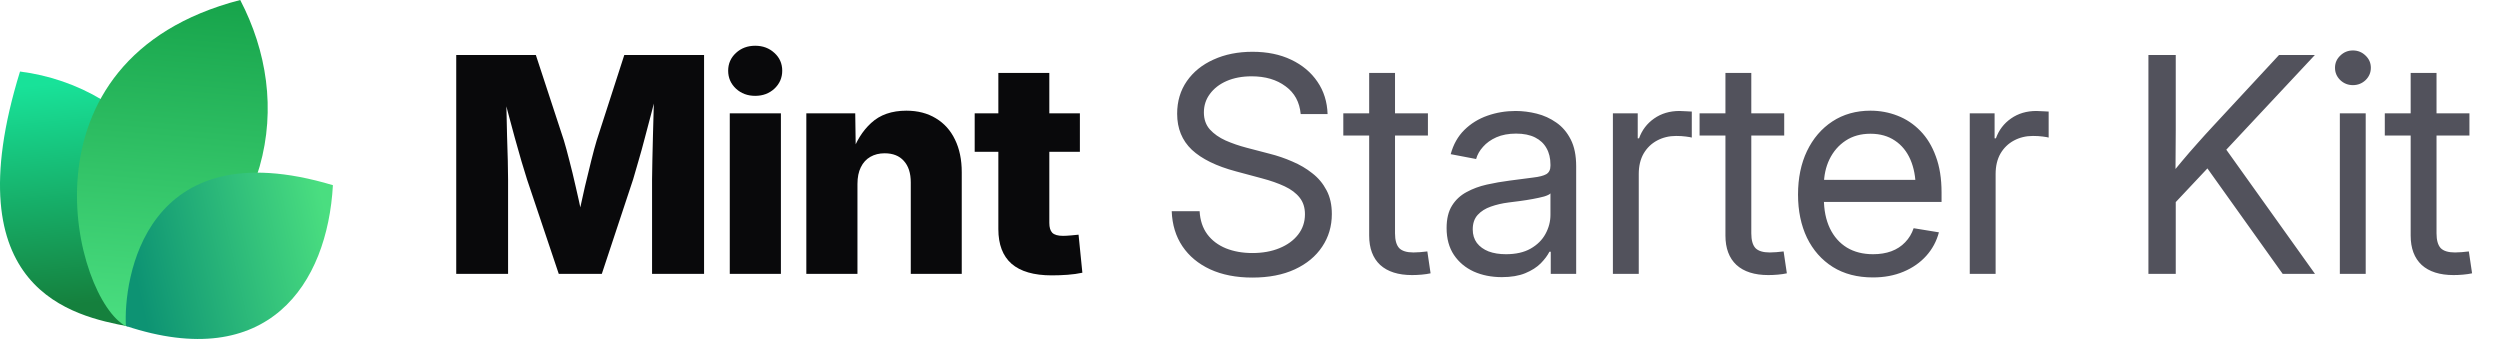
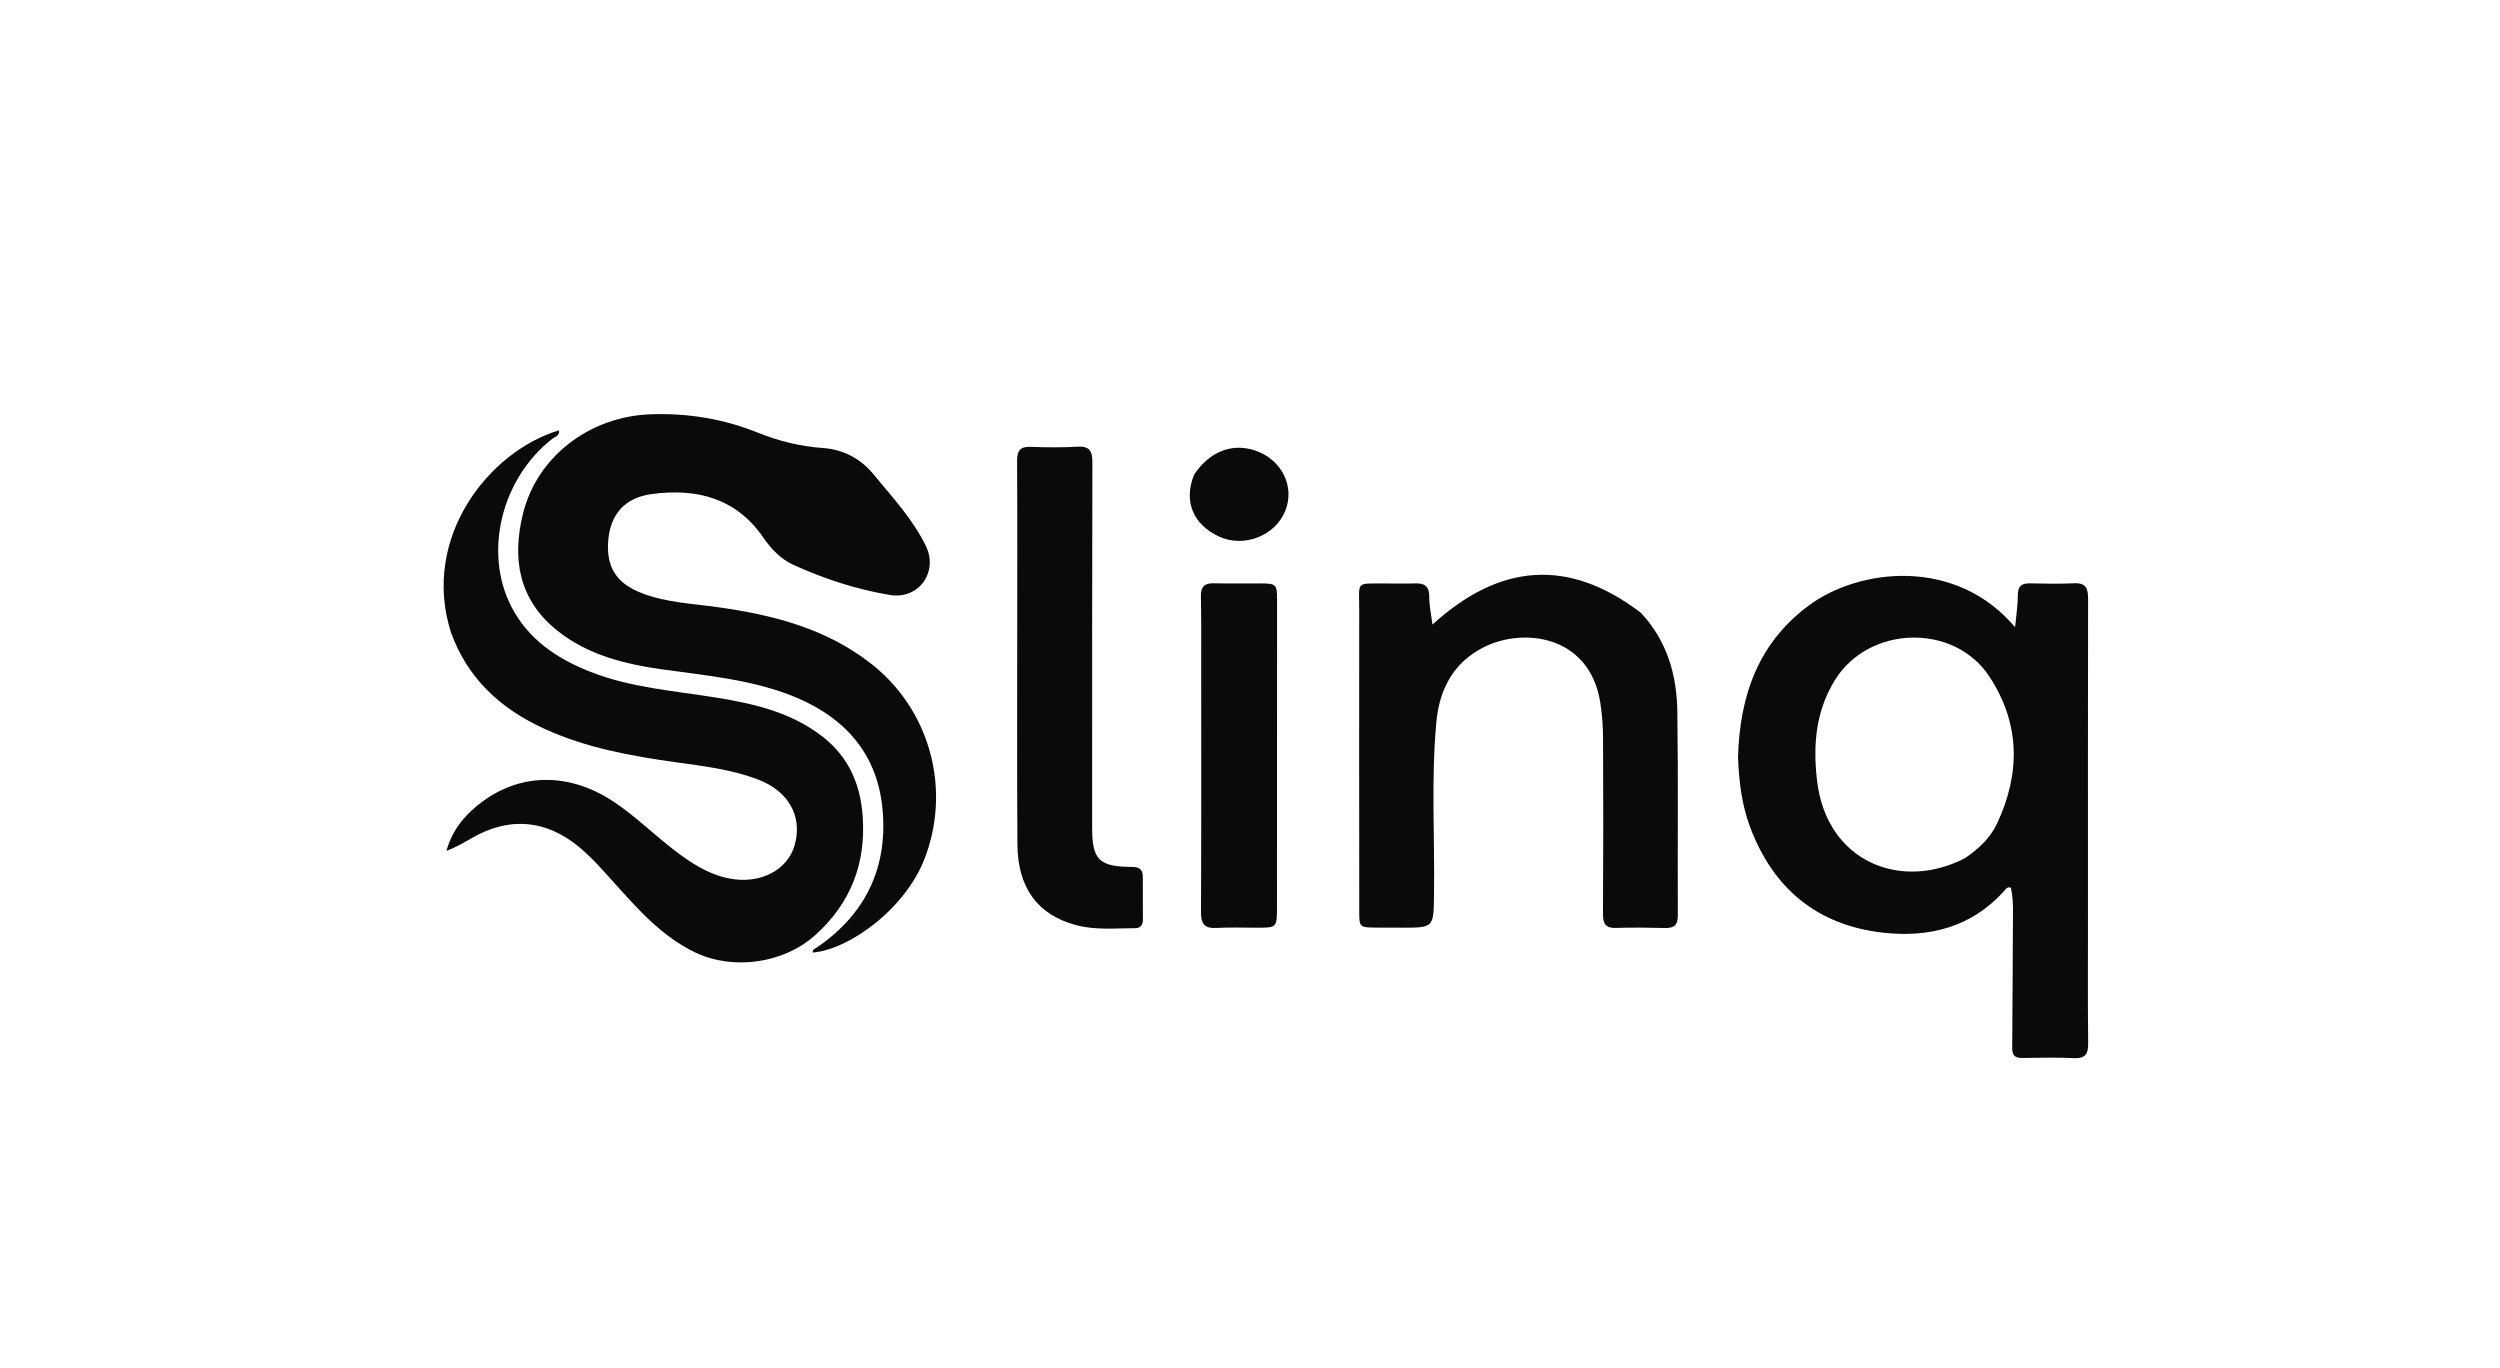
- <svg xmlns="http://www.w3.org/2000/svg" width="177" height="24" viewBox="0 0 177 24" fill="none">
-   <path d="M9.061 23.108C5.268 22.377 -3.391 20.627 1.417 5.064C9.634 6.099 16.973 14.064 9.061 23.108Z" fill="url(#paint0_linear_17557_2020)" />
-   <path d="M8.919 23.094C5.276 21.222 0.784 4.209 17.007 0C20.757 7.193 19.621 16.545 8.919 23.094Z" fill="url(#paint1_linear_17557_2020)" />
-   <path d="M8.914 23.079C8.735 19.882 10.159 9.085 23.57 13.111C23.181 20.123 18.984 26.418 8.914 23.079Z" fill="url(#paint2_linear_17557_2020)" />
-   <path d="M32.301 19.392V3.894H37.938L39.925 9.948C40.036 10.315 40.164 10.787 40.31 11.362C40.462 11.938 40.611 12.552 40.757 13.204C40.91 13.855 41.048 14.483 41.173 15.086C41.305 15.682 41.412 16.192 41.495 16.615H40.695C40.771 16.192 40.871 15.682 40.996 15.086C41.128 14.49 41.267 13.866 41.412 13.214C41.565 12.562 41.714 11.948 41.86 11.373C42.005 10.79 42.133 10.315 42.244 9.948L44.2 3.894H49.848V19.392H46.166V12.704C46.166 12.357 46.173 11.917 46.187 11.383C46.2 10.849 46.214 10.27 46.228 9.646C46.249 9.022 46.266 8.391 46.28 7.753C46.301 7.115 46.311 6.519 46.311 5.964H46.623C46.485 6.561 46.332 7.181 46.166 7.826C45.999 8.471 45.833 9.102 45.666 9.719C45.507 10.336 45.351 10.901 45.198 11.414C45.053 11.928 44.928 12.357 44.824 12.704L42.608 19.392H39.561L37.314 12.704C37.203 12.357 37.072 11.928 36.919 11.414C36.773 10.901 36.614 10.34 36.441 9.729C36.274 9.112 36.104 8.481 35.931 7.836C35.764 7.192 35.608 6.567 35.463 5.964H35.827C35.834 6.512 35.844 7.105 35.858 7.743C35.872 8.374 35.886 9.005 35.9 9.636C35.92 10.26 35.938 10.839 35.952 11.373C35.965 11.907 35.972 12.351 35.972 12.704V19.392H32.301ZM51.668 19.392V8.024H55.288V19.392H51.668ZM53.468 6.786C52.927 6.786 52.473 6.616 52.105 6.276C51.738 5.93 51.554 5.507 51.554 5.007C51.554 4.508 51.738 4.088 52.105 3.749C52.473 3.409 52.927 3.239 53.468 3.239C54.009 3.239 54.463 3.409 54.83 3.749C55.198 4.082 55.382 4.501 55.382 5.007C55.382 5.507 55.198 5.93 54.83 6.276C54.463 6.616 54.009 6.786 53.468 6.786ZM60.708 13.027V19.392H57.088V8.024H60.551L60.593 10.967H60.281C60.593 10.024 61.061 9.268 61.685 8.7C62.309 8.124 63.138 7.836 64.171 7.836C64.975 7.836 65.672 8.017 66.262 8.377C66.851 8.731 67.302 9.234 67.614 9.885C67.933 10.537 68.092 11.307 68.092 12.194V19.392H64.483V12.912C64.483 12.26 64.32 11.754 63.994 11.394C63.675 11.033 63.221 10.853 62.632 10.853C62.25 10.853 61.914 10.936 61.623 11.102C61.332 11.269 61.106 11.515 60.947 11.841C60.787 12.16 60.708 12.555 60.708 13.027ZM76.456 8.024V10.749H69.008V8.024H76.456ZM70.683 5.163H74.292V15.783C74.292 16.102 74.361 16.334 74.5 16.48C74.646 16.625 74.899 16.698 75.259 16.698C75.405 16.698 75.596 16.688 75.831 16.667C76.074 16.646 76.251 16.629 76.362 16.615L76.632 19.309C76.313 19.378 75.963 19.427 75.582 19.455C75.207 19.482 74.836 19.496 74.469 19.496C73.2 19.496 72.25 19.222 71.619 18.674C70.995 18.127 70.683 17.308 70.683 16.22V5.163Z" fill="#09090B" />
-   <path d="M88.667 19.652C87.523 19.652 86.528 19.458 85.682 19.07C84.843 18.681 84.188 18.137 83.716 17.437C83.245 16.736 82.992 15.908 82.957 14.951H84.933C84.968 15.596 85.148 16.14 85.474 16.584C85.8 17.021 86.24 17.354 86.795 17.582C87.35 17.804 87.974 17.915 88.667 17.915C89.388 17.915 90.026 17.801 90.581 17.572C91.143 17.343 91.583 17.024 91.902 16.615C92.228 16.199 92.391 15.717 92.391 15.169C92.391 14.698 92.266 14.306 92.017 13.994C91.767 13.675 91.413 13.408 90.956 13.193C90.498 12.978 89.954 12.787 89.323 12.621L87.502 12.132C86.123 11.765 85.082 11.255 84.382 10.603C83.689 9.944 83.342 9.095 83.342 8.055C83.342 7.174 83.571 6.404 84.028 5.746C84.486 5.087 85.117 4.577 85.921 4.217C86.726 3.849 87.645 3.666 88.678 3.666C89.718 3.666 90.63 3.853 91.413 4.227C92.204 4.602 92.824 5.122 93.275 5.787C93.726 6.446 93.965 7.209 93.993 8.076H92.089C92.013 7.23 91.656 6.574 91.018 6.11C90.387 5.638 89.586 5.403 88.615 5.403C87.95 5.403 87.36 5.513 86.847 5.735C86.341 5.957 85.946 6.262 85.661 6.651C85.377 7.032 85.235 7.469 85.235 7.961C85.235 8.447 85.377 8.849 85.661 9.168C85.946 9.48 86.317 9.74 86.774 9.948C87.232 10.149 87.724 10.319 88.251 10.457L89.884 10.884C90.439 11.023 90.977 11.206 91.496 11.435C92.023 11.657 92.495 11.934 92.911 12.267C93.334 12.593 93.67 12.995 93.92 13.474C94.17 13.945 94.294 14.504 94.294 15.149C94.294 16.015 94.066 16.788 93.608 17.468C93.157 18.148 92.512 18.681 91.673 19.07C90.834 19.458 89.832 19.652 88.667 19.652ZM101.097 8.024V9.594H95.106V8.024H101.097ZM96.937 5.163H98.767V16.521C98.767 17 98.865 17.347 99.059 17.562C99.26 17.77 99.6 17.874 100.078 17.874C100.21 17.874 100.366 17.867 100.546 17.853C100.733 17.832 100.903 17.815 101.056 17.801L101.285 19.351C101.097 19.392 100.886 19.423 100.65 19.444C100.414 19.465 100.189 19.475 99.974 19.475C98.996 19.475 98.244 19.236 97.717 18.758C97.197 18.272 96.937 17.579 96.937 16.677V5.163ZM106.33 19.621C105.595 19.621 104.932 19.489 104.343 19.226C103.754 18.955 103.285 18.564 102.939 18.05C102.592 17.53 102.419 16.896 102.419 16.147C102.419 15.495 102.547 14.965 102.804 14.556C103.06 14.146 103.403 13.828 103.833 13.599C104.263 13.363 104.742 13.186 105.269 13.068C105.796 12.95 106.333 12.857 106.881 12.787C107.574 12.69 108.132 12.617 108.555 12.569C108.978 12.52 109.287 12.441 109.481 12.33C109.675 12.212 109.772 12.014 109.772 11.737V11.654C109.772 11.203 109.679 10.815 109.492 10.489C109.311 10.163 109.041 9.91 108.68 9.729C108.32 9.549 107.872 9.459 107.338 9.459C106.805 9.459 106.34 9.546 105.945 9.719C105.556 9.892 105.241 10.118 104.998 10.395C104.755 10.665 104.593 10.953 104.509 11.258L102.71 10.915C102.897 10.222 103.22 9.65 103.677 9.199C104.135 8.748 104.679 8.412 105.31 8.19C105.941 7.968 106.607 7.857 107.307 7.857C107.8 7.857 108.295 7.92 108.795 8.044C109.301 8.169 109.765 8.381 110.188 8.679C110.611 8.97 110.951 9.369 111.208 9.875C111.464 10.374 111.593 11.005 111.593 11.768V19.392H109.793V17.822H109.7C109.568 18.085 109.363 18.359 109.086 18.643C108.809 18.921 108.444 19.153 107.994 19.34C107.543 19.527 106.988 19.621 106.33 19.621ZM106.621 17.998C107.321 17.998 107.904 17.867 108.368 17.603C108.84 17.333 109.19 16.986 109.419 16.563C109.654 16.133 109.772 15.682 109.772 15.211V13.692C109.703 13.769 109.554 13.841 109.325 13.911C109.096 13.973 108.829 14.032 108.524 14.088C108.226 14.143 107.921 14.192 107.609 14.233C107.304 14.275 107.033 14.309 106.798 14.337C106.354 14.393 105.938 14.49 105.549 14.628C105.168 14.76 104.86 14.954 104.624 15.211C104.388 15.467 104.27 15.811 104.27 16.241C104.27 16.615 104.367 16.934 104.561 17.198C104.762 17.461 105.04 17.662 105.393 17.801C105.747 17.933 106.156 17.998 106.621 17.998ZM114.193 19.392V8.024H115.951V9.792H116.045C116.253 9.209 116.61 8.741 117.116 8.388C117.622 8.034 118.219 7.857 118.905 7.857C119.058 7.857 119.217 7.864 119.384 7.878C119.55 7.885 119.682 7.892 119.779 7.899V9.74C119.716 9.719 119.578 9.695 119.363 9.667C119.155 9.639 118.922 9.625 118.666 9.625C118.174 9.625 117.726 9.733 117.324 9.948C116.922 10.163 116.603 10.471 116.367 10.874C116.138 11.276 116.024 11.758 116.024 12.319V19.392H114.193ZM126.322 8.024V9.594H120.33V8.024H126.322ZM122.161 5.163H123.992V16.521C123.992 17 124.089 17.347 124.283 17.562C124.484 17.77 124.824 17.874 125.302 17.874C125.434 17.874 125.59 17.867 125.77 17.853C125.958 17.832 126.127 17.815 126.28 17.801L126.509 19.351C126.322 19.392 126.11 19.423 125.874 19.444C125.639 19.465 125.413 19.475 125.198 19.475C124.221 19.475 123.468 19.236 122.941 18.758C122.421 18.272 122.161 17.579 122.161 16.677V5.163ZM132.604 19.642C131.502 19.642 130.555 19.396 129.765 18.903C128.974 18.404 128.364 17.714 127.934 16.834C127.511 15.946 127.3 14.927 127.3 13.775C127.3 12.611 127.511 11.584 127.934 10.697C128.364 9.802 128.964 9.102 129.734 8.596C130.51 8.089 131.408 7.836 132.428 7.836C133.1 7.836 133.738 7.954 134.341 8.19C134.952 8.426 135.489 8.783 135.954 9.261C136.425 9.74 136.793 10.343 137.056 11.071C137.327 11.792 137.462 12.645 137.462 13.63V14.296H128.433V12.735H136.463L135.631 13.297C135.631 12.541 135.506 11.876 135.257 11.3C135.007 10.725 134.643 10.277 134.165 9.958C133.686 9.632 133.107 9.469 132.428 9.469C131.748 9.469 131.162 9.632 130.67 9.958C130.177 10.284 129.796 10.725 129.526 11.279C129.262 11.827 129.13 12.441 129.13 13.12V14.046C129.13 14.864 129.273 15.572 129.557 16.168C129.841 16.757 130.243 17.211 130.763 17.53C131.283 17.842 131.901 17.998 132.615 17.998C133.093 17.998 133.523 17.929 133.905 17.79C134.293 17.645 134.619 17.433 134.882 17.156C135.153 16.879 135.354 16.546 135.486 16.157L137.275 16.449C137.108 17.08 136.81 17.634 136.38 18.113C135.95 18.591 135.413 18.966 134.768 19.236C134.123 19.507 133.402 19.642 132.604 19.642ZM139.459 19.392V8.024H141.217V9.792H141.311C141.519 9.209 141.876 8.741 142.382 8.388C142.888 8.034 143.485 7.857 144.171 7.857C144.324 7.857 144.483 7.864 144.649 7.878C144.816 7.885 144.948 7.892 145.045 7.899V9.74C144.982 9.719 144.844 9.695 144.629 9.667C144.421 9.639 144.188 9.625 143.932 9.625C143.439 9.625 142.992 9.733 142.59 9.948C142.188 10.163 141.869 10.471 141.633 10.874C141.404 11.276 141.29 11.758 141.29 12.319V19.392H139.459ZM153.429 14.961V12.715C153.783 12.257 154.136 11.82 154.49 11.404C154.844 10.981 155.204 10.565 155.572 10.156C155.939 9.74 156.314 9.327 156.695 8.918L161.355 3.894H163.893L157.277 10.967H157.184L153.429 14.961ZM152.108 19.392V3.894H154.043V9.241L154.022 12.559L154.043 13.505V19.392H152.108ZM161.615 19.392L155.967 11.477L157.173 9.969L163.903 19.392H161.615ZM165.661 19.392V8.024H167.492V19.392H165.661ZM166.587 6.027C166.24 6.027 165.942 5.909 165.692 5.673C165.443 5.43 165.318 5.139 165.318 4.799C165.318 4.459 165.443 4.172 165.692 3.936C165.942 3.693 166.24 3.572 166.587 3.572C166.934 3.572 167.232 3.693 167.482 3.936C167.731 4.172 167.856 4.459 167.856 4.799C167.856 5.139 167.731 5.43 167.482 5.673C167.232 5.909 166.934 6.027 166.587 6.027ZM174.836 8.024V9.594H168.844V8.024H174.836ZM170.675 5.163H172.506V16.521C172.506 17 172.603 17.347 172.797 17.562C172.998 17.77 173.338 17.874 173.816 17.874C173.948 17.874 174.104 17.867 174.284 17.853C174.472 17.832 174.641 17.815 174.794 17.801L175.023 19.351C174.836 19.392 174.624 19.423 174.388 19.444C174.153 19.465 173.927 19.475 173.712 19.475C172.735 19.475 171.982 19.236 171.455 18.758C170.935 18.272 170.675 17.579 170.675 16.677V5.163Z" fill="#52525C" />
-   <defs>
-     <linearGradient id="paint0_linear_17557_2020" x1="3.776" y1="5.916" x2="5.232" y2="21.559" gradientUnits="userSpaceOnUse">
-       <stop stop-color="#18E299" />
-       <stop offset="1" stop-color="#15803D" />
-     </linearGradient>
-     <linearGradient id="paint1_linear_17557_2020" x1="12.171" y1="-0.718" x2="10.19" y2="22.983" gradientUnits="userSpaceOnUse">
-       <stop stop-color="#16A34A" />
-       <stop offset="1" stop-color="#4ADE80" />
-     </linearGradient>
-     <linearGradient id="paint2_linear_17557_2020" x1="23.133" y1="15.353" x2="9.338" y2="18.52" gradientUnits="userSpaceOnUse">
-       <stop stop-color="#4ADE80" />
-       <stop offset="1" stop-color="#0D9373" />
-     </linearGradient>
-   </defs>
+ <svg xmlns="http://www.w3.org/2000/svg" version="1.1" id="Layer_1" x="0px" y="0px" width="100%" viewBox="0 0 1024 560" enable-background="new 0 0 1024 560" xml:space="preserve">
+   <path fill="#0a0a0a" opacity="1" stroke="none" d=" M711.895,309.974   C712.626,284.862 720.223,263.396 740.743,248.108   C761.422,232.702 801.03,228.081 825.381,256.898   C825.81,252.237 826.498,248.012 826.499,243.787   C826.499,239.974 828.133,238.861 831.637,238.946   C837.63,239.089 843.64,239.179 849.625,238.908   C854.567,238.684 855.294,241.213 855.284,245.387   C855.188,289.367 855.226,333.348 855.229,377.329   C855.23,393.988 855.126,410.649 855.312,427.306   C855.361,431.724 854.153,433.647 849.396,433.411   C842.416,433.064 835.406,433.263 828.41,433.342   C825.572,433.375 824.171,432.542 824.202,429.343   C824.385,410.709 824.367,392.073 824.513,373.438   C824.539,370.096 824.392,366.816 823.662,363.598   C822.051,363.049 821.468,364.32 820.76,365.101   C807.364,379.874 790.097,384.14 771.229,382.012   C744.404,378.985 726.336,364.013 716.87,338.843   C713.452,329.754 712.251,320.141 711.895,309.974  M804.905,351.465   C810.346,347.75 815.157,343.337 817.984,337.324   C827.682,316.697 827.476,296.232 814.782,277.028   C800.281,255.092 765.489,256.177 751.628,278.498   C743.674,291.307 742.55,305.292 744.275,319.845   C748.226,353.16 778.791,365.104 804.905,351.465  z" />
+   <path fill="#0a0a0a" opacity="1" stroke="none" d=" M379.575,349.355   C372.069,371.909 347.595,389.035 332.922,390.169   C332.7,388.805 333.9,388.557 334.662,388.037   C355.01,374.146 363.958,354.505 361.376,330.455   C358.866,307.071 344.276,292.415 322.833,284.388   C306.34,278.213 288.862,276.647 271.559,274.228   C255.967,272.048 240.67,268.308 228.076,258.154   C212.467,245.568 209.636,228.792 214.235,210.308   C220.041,186.974 241.537,170.575 266.485,169.692   C281.695,169.154 296.342,171.54 310.451,177.232   C319.007,180.683 327.871,182.865 337.076,183.504   C345.575,184.094 352.598,187.966 357.788,194.277   C365.49,203.642 373.892,212.623 379.25,223.661   C384.417,234.304 376.291,245.668 364.492,243.703   C350.864,241.433 337.661,237.135 325.048,231.396   C319.828,229.021 315.882,224.905 312.593,220.123   C301.428,203.887 285.219,199.914 266.925,202.364   C256.005,203.826 250.151,210.588 249.177,220.918   C248.13,232.032 252.261,238.893 262.988,242.998   C272.891,246.788 283.484,247.227 293.85,248.676   C316.694,251.871 338.572,257.409 357.195,272.161   C380.094,290.298 389.3,321.147 379.575,349.355  z" />
+   <path fill="#0a0a0a" opacity="1" stroke="none" d=" M184.706,259.021   C172.368,220.232 200.246,184.846 228.955,176.264   C229.344,178.534 227.293,178.886 226.124,179.802   C205.405,196.04 197.944,226.234 209.493,248.562   C216.443,261.999 228.297,269.89 241.973,275.236   C258.426,281.667 275.972,282.941 293.204,285.71   C308.906,288.234 324.29,291.761 337.196,301.939   C347.697,310.22 352.439,321.308 353.358,334.402   C354.718,353.787 348.435,369.972 333.911,383.037   C321.061,394.597 300.415,397.573 284.832,390.152   C271.177,383.65 261.519,372.626 251.696,361.749   C247.118,356.681 242.664,351.506 237.403,347.112   C223.656,335.63 208.47,334.375 192.994,343.415   C189.769,345.298 186.512,347.125 182.872,348.538   C185.284,339.56 191.011,333.045 198.192,327.904   C214.47,316.251 234.161,316.748 251.884,328.726   C260.334,334.437 267.61,341.581 275.633,347.806   C282.641,353.243 289.94,358.151 298.902,359.86   C311.325,362.23 322.59,356.453 325.493,346.172   C328.835,334.335 322.976,323.987 310.313,319.209   C299.621,315.175 288.38,313.829 277.177,312.27   C258.518,309.672 240.019,306.361 222.746,298.407   C205.132,290.296 191.594,278.107 184.706,259.021  z" />
+   <path fill="#0a0a0a" opacity="1" stroke="none" d=" M672.049,250.956   C682.936,262.558 686.835,276.566 687.044,291.535   C687.433,319.344 687.104,347.163 687.235,374.977   C687.254,379.03 685.602,380.211 681.871,380.114   C675.213,379.941 668.543,379.869 661.888,380.079   C657.638,380.213 656.559,378.39 656.583,374.406   C656.727,350.422 656.726,326.438 656.612,302.454   C656.588,297.477 656.236,292.446 655.437,287.537   C651.002,260.298 624.178,256.862 607.842,265.054   C595.353,271.317 589.595,282.314 588.349,295.627   C586.141,319.213 587.709,342.89 587.378,366.526   C587.19,379.982 587.347,379.987 574.007,379.987   C570.51,379.987 567.012,379.993 563.514,379.951   C556.866,379.871 556.748,379.759 556.746,373.261   C556.728,332.121 556.685,290.982 556.729,249.842   C556.742,237.726 555.01,239.067 567.662,238.992   C571.659,238.968 575.661,239.111 579.652,238.961   C583.544,238.814 585.442,240.126 585.423,244.386   C585.407,248.125 586.246,251.867 586.732,255.819   C614.089,230.906 642.231,228.268 672.049,250.956  z" />
+   <path fill="#0a0a0a" opacity="1" stroke="none" d=" M463.689,355.089   C466.846,355.041 468.095,356.408 468.094,359.07   C468.093,364.902 468.12,370.733 468.134,376.564   C468.139,378.695 467.301,380.181 464.972,380.182   C456.831,380.187 448.645,381.079 440.614,378.896   C424.976,374.644 416.858,363.668 416.735,345.775   C416.555,319.618 416.644,293.458 416.644,267.299   C416.643,241.14 416.76,214.981 416.605,188.823   C416.58,184.469 417.922,182.853 422.293,183.025   C428.614,183.274 434.967,183.32 441.28,182.965   C446.221,182.688 447.46,184.64 447.445,189.348   C447.295,237.667 447.346,285.986 447.341,334.305   C447.341,335.971 447.343,337.637 447.346,339.303   C447.37,352.178 450.265,355.052 463.689,355.089  z" />
+   <path fill="#0a0a0a" opacity="1" stroke="none" d=" M523.092,250.052   C523.08,290.841 523.078,331.14 523.05,371.438   C523.044,380.013 523.002,380.003 514.659,379.991   C509.164,379.983 503.657,379.799 498.177,380.087   C493.318,380.343 491.911,378.321 491.931,373.633   C492.078,339.497 492.015,305.36 492.007,271.223   C492.005,262.231 492.073,253.236 491.892,244.247   C491.814,240.387 493.29,238.807 497.164,238.908   C503.488,239.073 509.818,238.958 516.146,238.971   C522.813,238.984 523.088,239.271 523.09,246.064   C523.09,247.23 523.092,248.396 523.092,250.052  z" />
+   <path fill="#0a0a0a" opacity="1" stroke="none" d=" M489.119,194.408   C495.347,185.023 504.4,181.452 513.762,184.422   C524.84,187.937 530.531,199.077 526.446,209.251   C522.331,219.501 509.434,224.49 499.288,219.757   C488.624,214.782 484.701,205.3 489.119,194.408  z" />
</svg>
